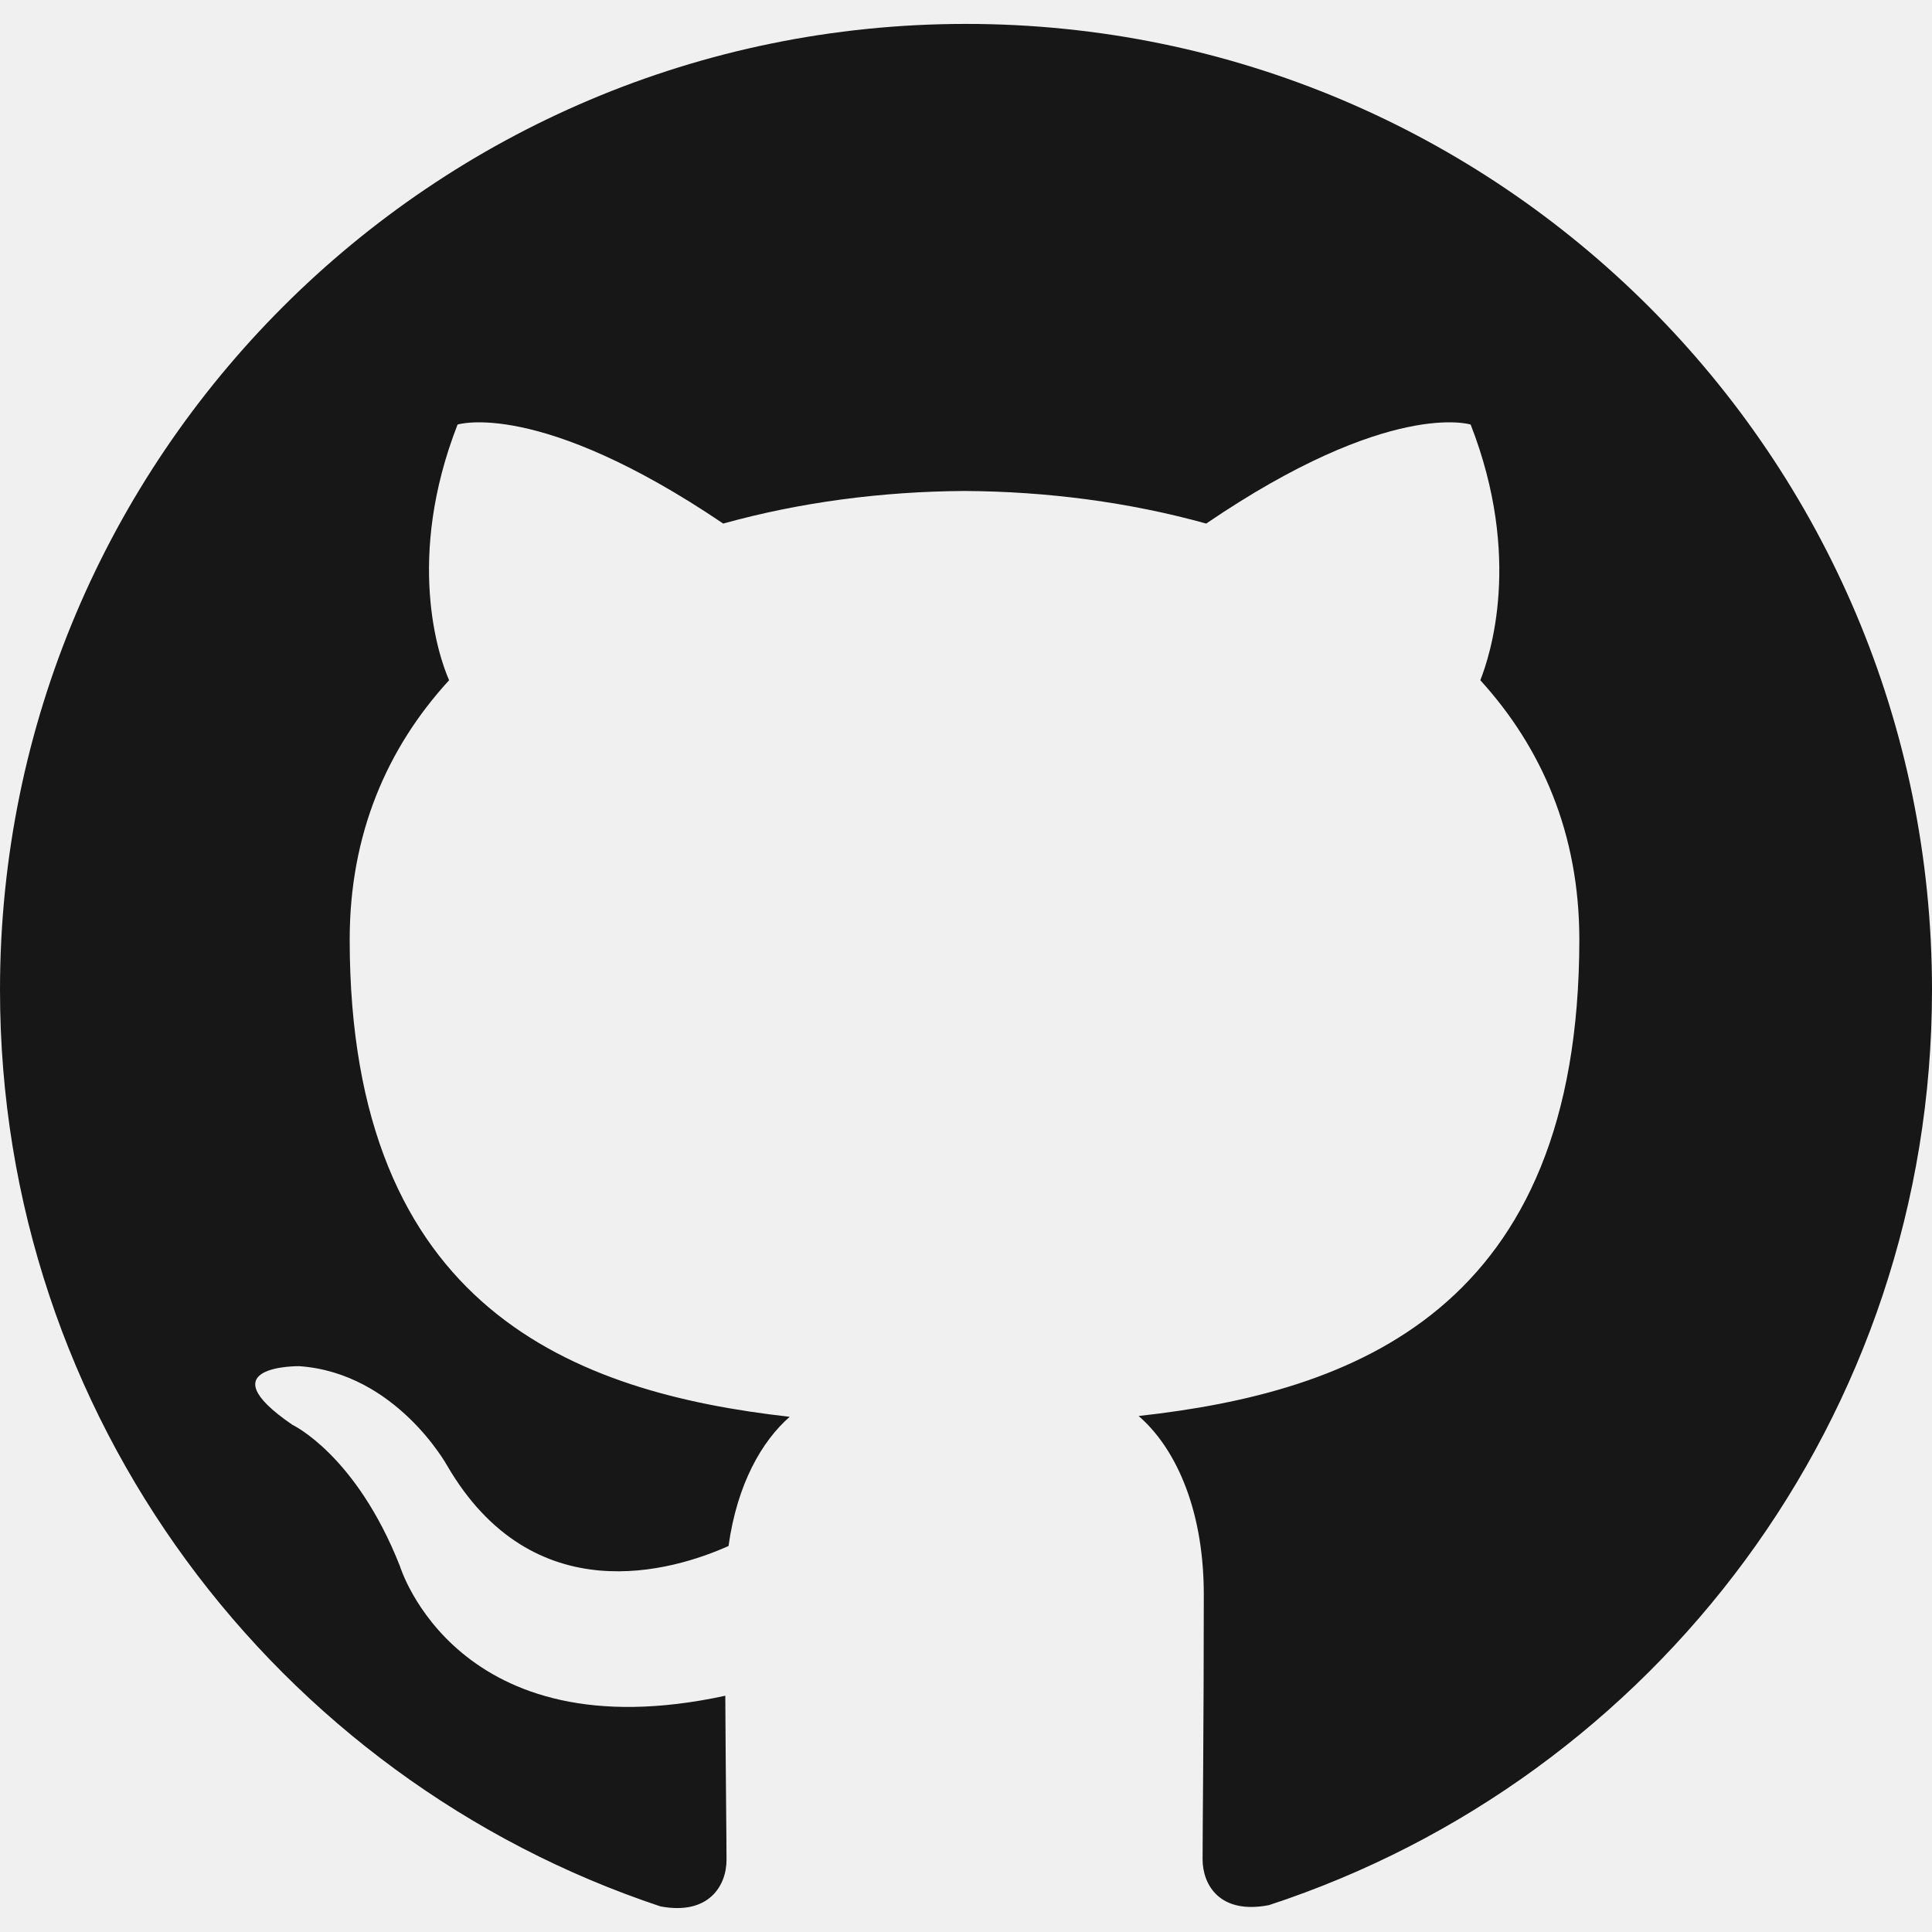
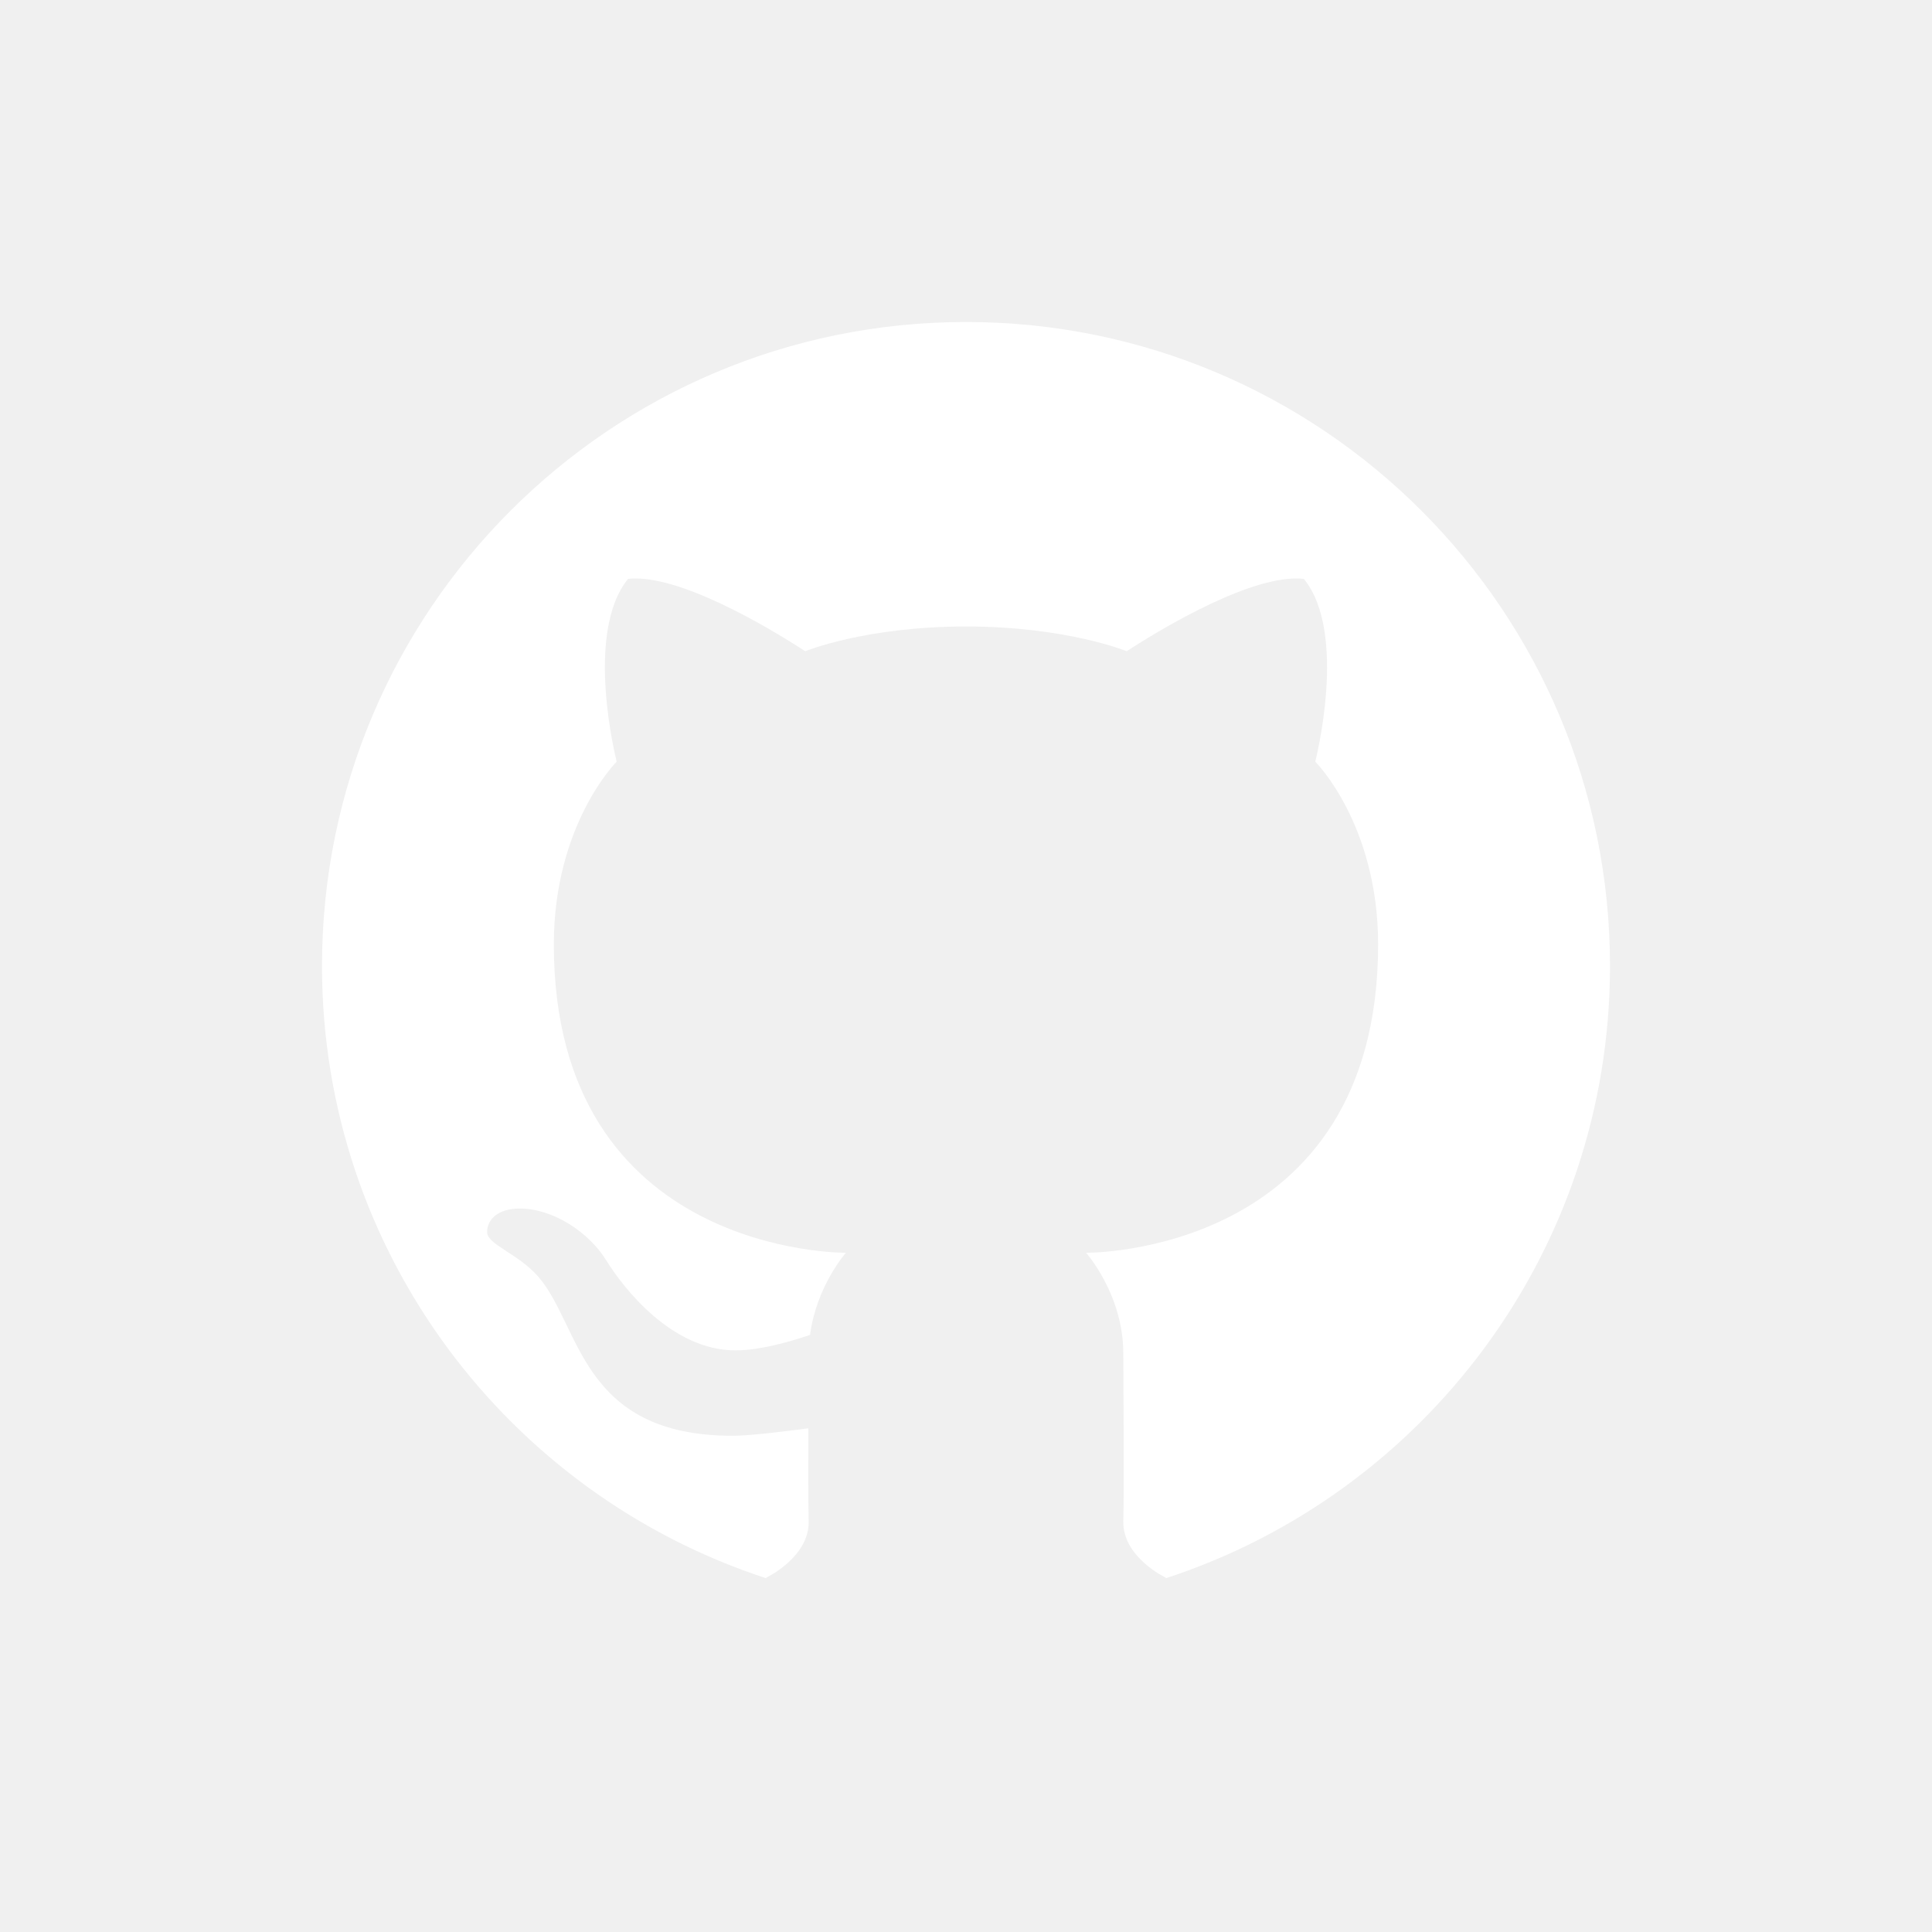
- <svg xmlns="http://www.w3.org/2000/svg" fill="#181717" role="img" viewBox="0 0 24 24">
-   <path d="M12 .297c-6.63 0-12 5.373-12 12 0 5.303 3.438 9.8 8.205 11.385.6.113.82-.258.82-.577 0-.285-.01-1.04-.015-2.04-3.338.724-4.042-1.61-4.042-1.61C4.422 18.07 3.633 17.7 3.633 17.7c-1.087-.744.084-.729.084-.729 1.205.084 1.838 1.236 1.838 1.236 1.07 1.835 2.809 1.305 3.495.998.108-.776.417-1.305.76-1.605-2.665-.3-5.466-1.332-5.466-5.93 0-1.31.465-2.38 1.235-3.22-.135-.303-.54-1.523.105-3.176 0 0 1.005-.322 3.3 1.23.96-.267 1.98-.399 3-.405 1.02.006 2.04.138 3 .405 2.28-1.552 3.285-1.23 3.285-1.23.645 1.653.24 2.873.12 3.176.765.84 1.23 1.91 1.23 3.22 0 4.61-2.805 5.625-5.475 5.92.42.36.81 1.096.81 2.22 0 1.606-.015 2.896-.015 3.286 0 .315.21.69.825.57C20.565 22.092 24 17.592 24 12.297c0-6.627-5.373-12-12-12" />
+ <svg xmlns="http://www.w3.org/2000/svg" fill="#FFFFFF" viewBox="0 0 72 72" width="64px" height="64px">
+   <path d="M36,12c13.255,0,24,10.745,24,24c0,10.656-6.948,19.685-16.559,22.818c0.003-0.009,0.007-0.022,0.007-0.022 s-1.62-0.759-1.586-2.114c0.038-1.491,0-4.971,0-6.248c0-2.193-1.388-3.747-1.388-3.747s10.884,0.122,10.884-11.491 c0-4.481-2.342-6.812-2.342-6.812s1.23-4.784-0.426-6.812c-1.856-0.2-5.18,1.774-6.6,2.697c0,0-2.25-0.922-5.991-0.922 c-3.742,0-5.991,0.922-5.991,0.922c-1.419-0.922-4.744-2.897-6.6-2.697c-1.656,2.029-0.426,6.812-0.426,6.812 s-2.342,2.332-2.342,6.812c0,11.613,10.884,11.491,10.884,11.491s-1.097,1.239-1.336,3.061c-0.76,0.258-1.877,0.576-2.78,0.576 c-2.362,0-4.159-2.296-4.817-3.358c-0.649-1.048-1.98-1.927-3.221-1.927c-0.817,0-1.216,0.409-1.216,0.876s1.146,0.793,1.902,1.659 c1.594,1.826,1.565,5.933,7.245,5.933c0.617,0,1.876-0.152,2.823-0.279c-0.006,1.293-0.007,2.657,0.013,3.454 c0.034,1.355-1.586,2.114-1.586,2.114s0.004,0.013,0.007,0.022C18.948,55.685,12,46.656,12,36C12,22.745,22.745,12,36,12z" />
</svg>
